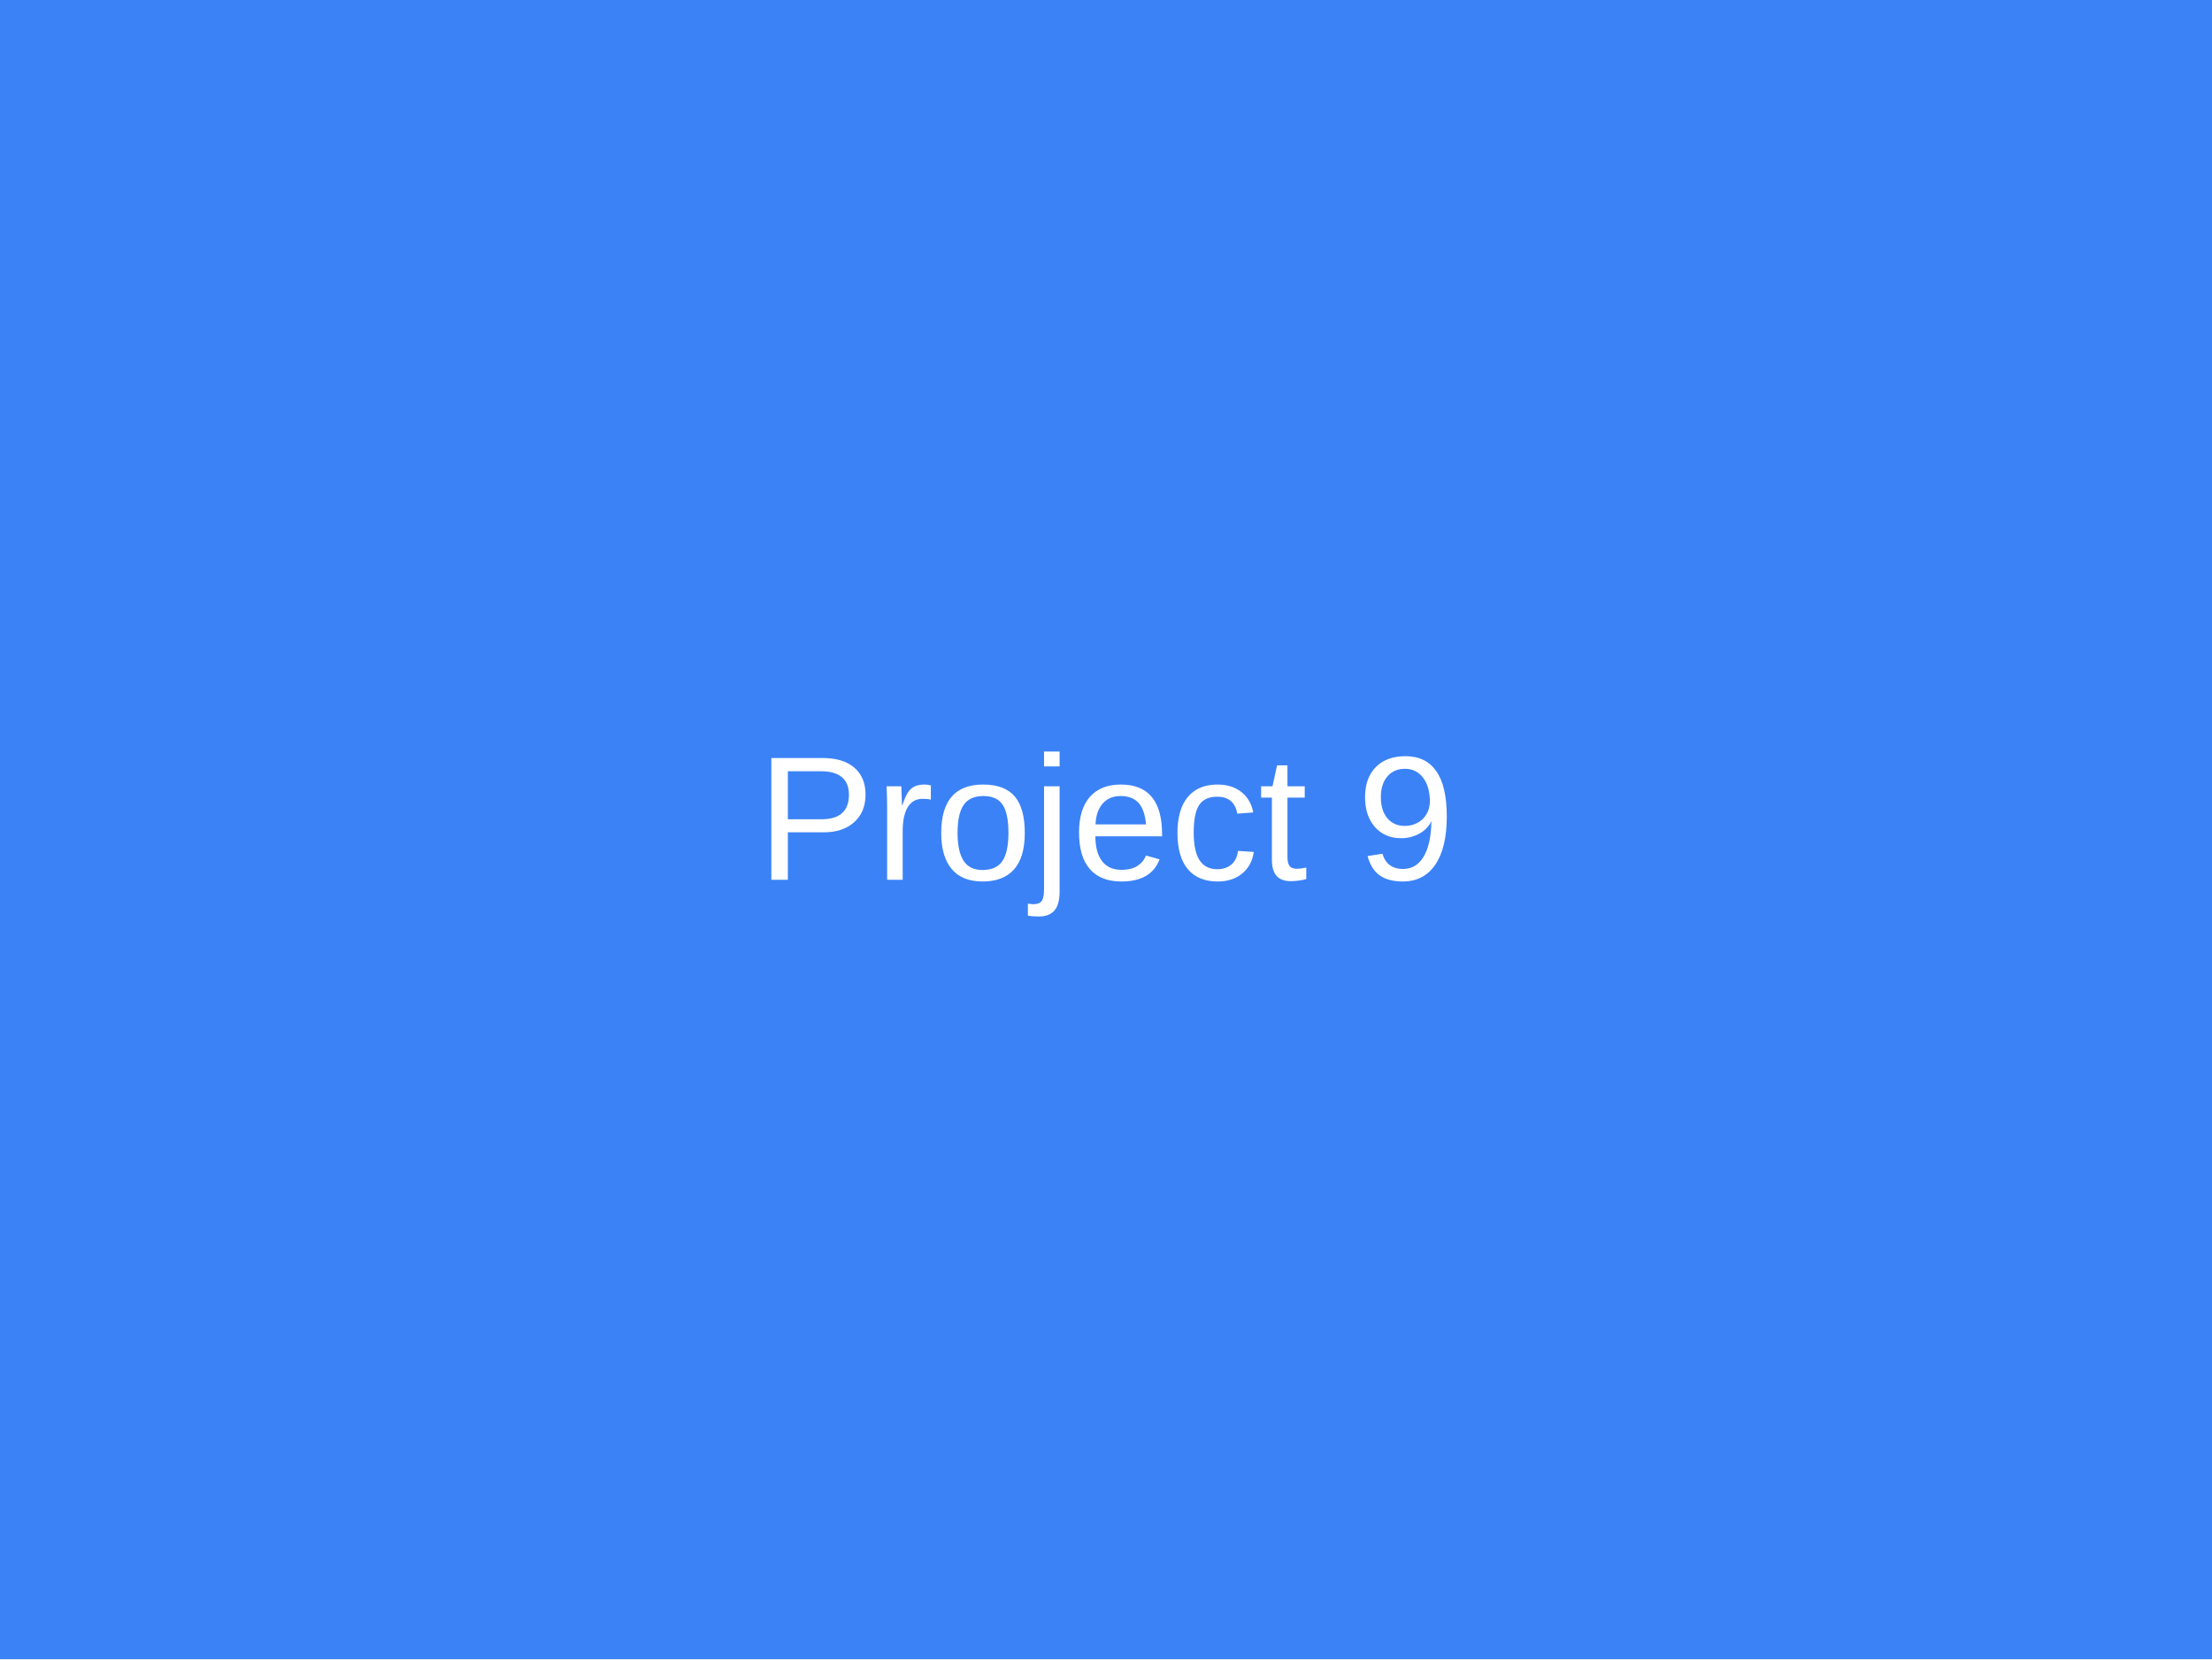
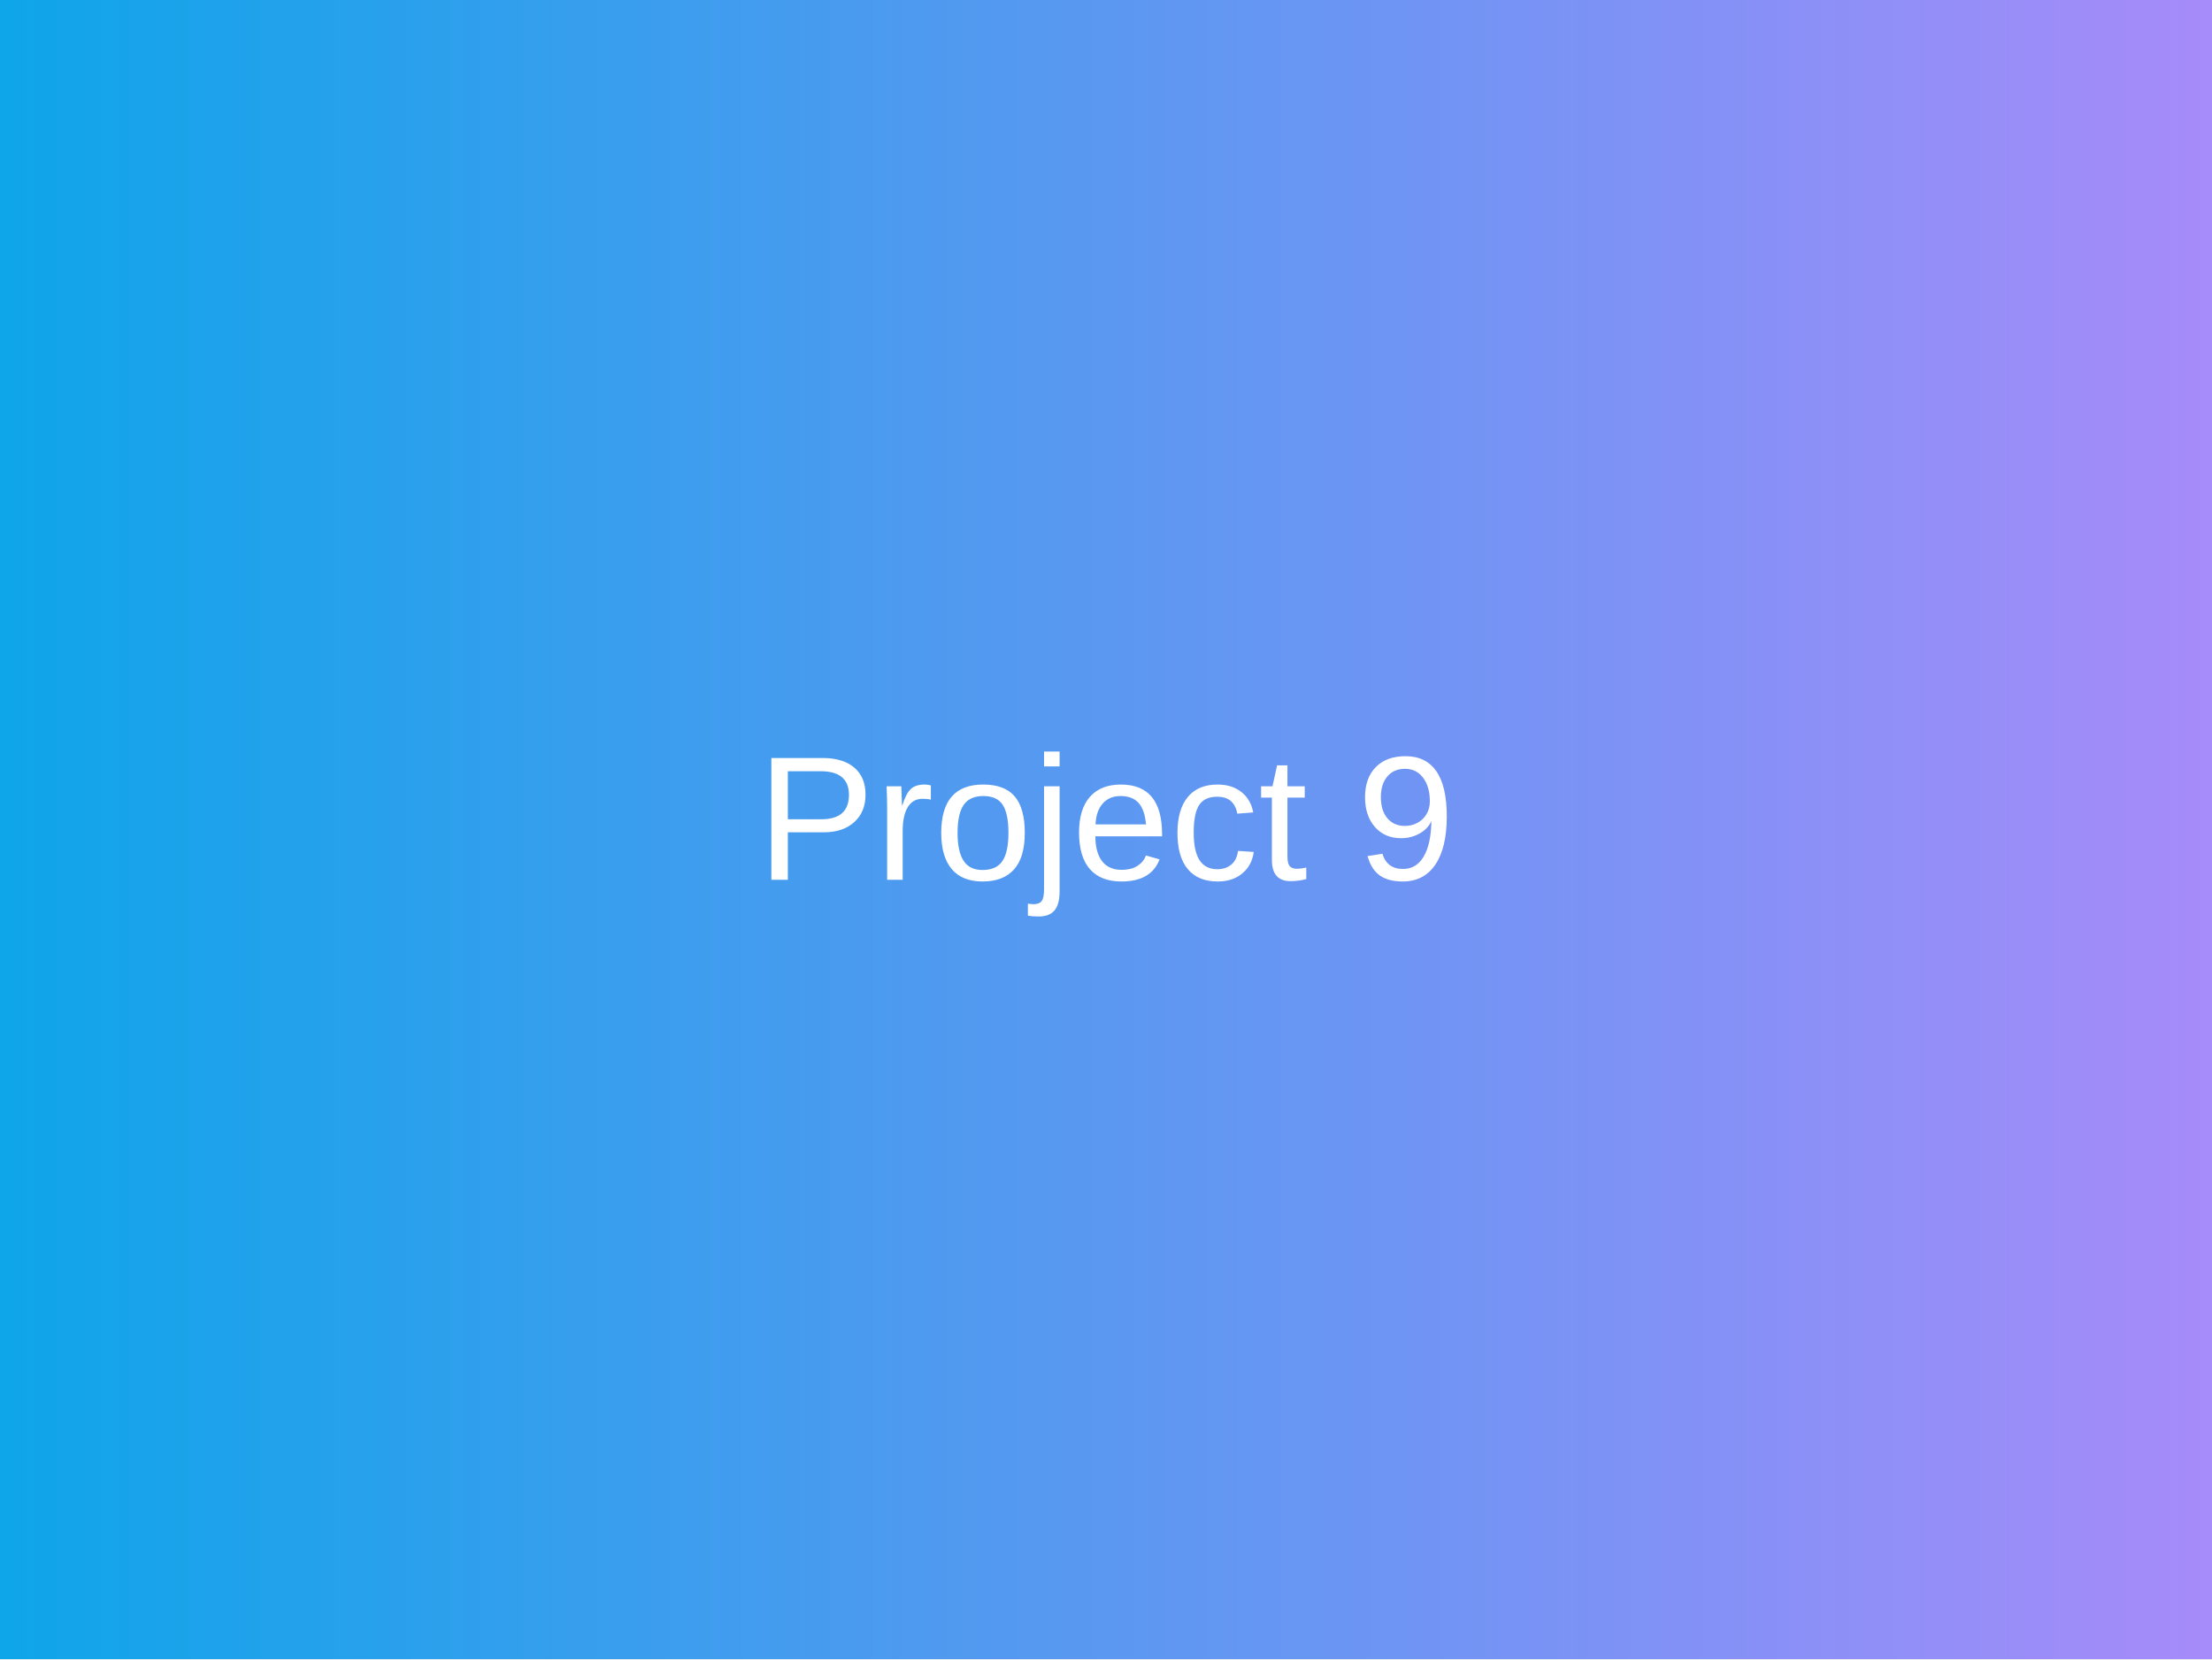
<svg xmlns="http://www.w3.org/2000/svg" width="1200" height="900">
-   <rect width="100%" height="100%" fill="#3b82f6" />
+   <defs>
+     <linearGradient id="g9" x1="0" x2="1">
+       <stop offset="0" stop-color="#0ea5e9" />
+       <stop offset="1" stop-color="#a78bfa" />
+     </linearGradient>
+   </defs>
+   <rect width="100%" height="100%" fill="url(#g9)" />
  <text x="50%" y="50%" font-family="Arial, Helvetica, sans-serif" font-size="96" fill="white" text-anchor="middle" dominant-baseline="middle">Project 9</text>
</svg>
